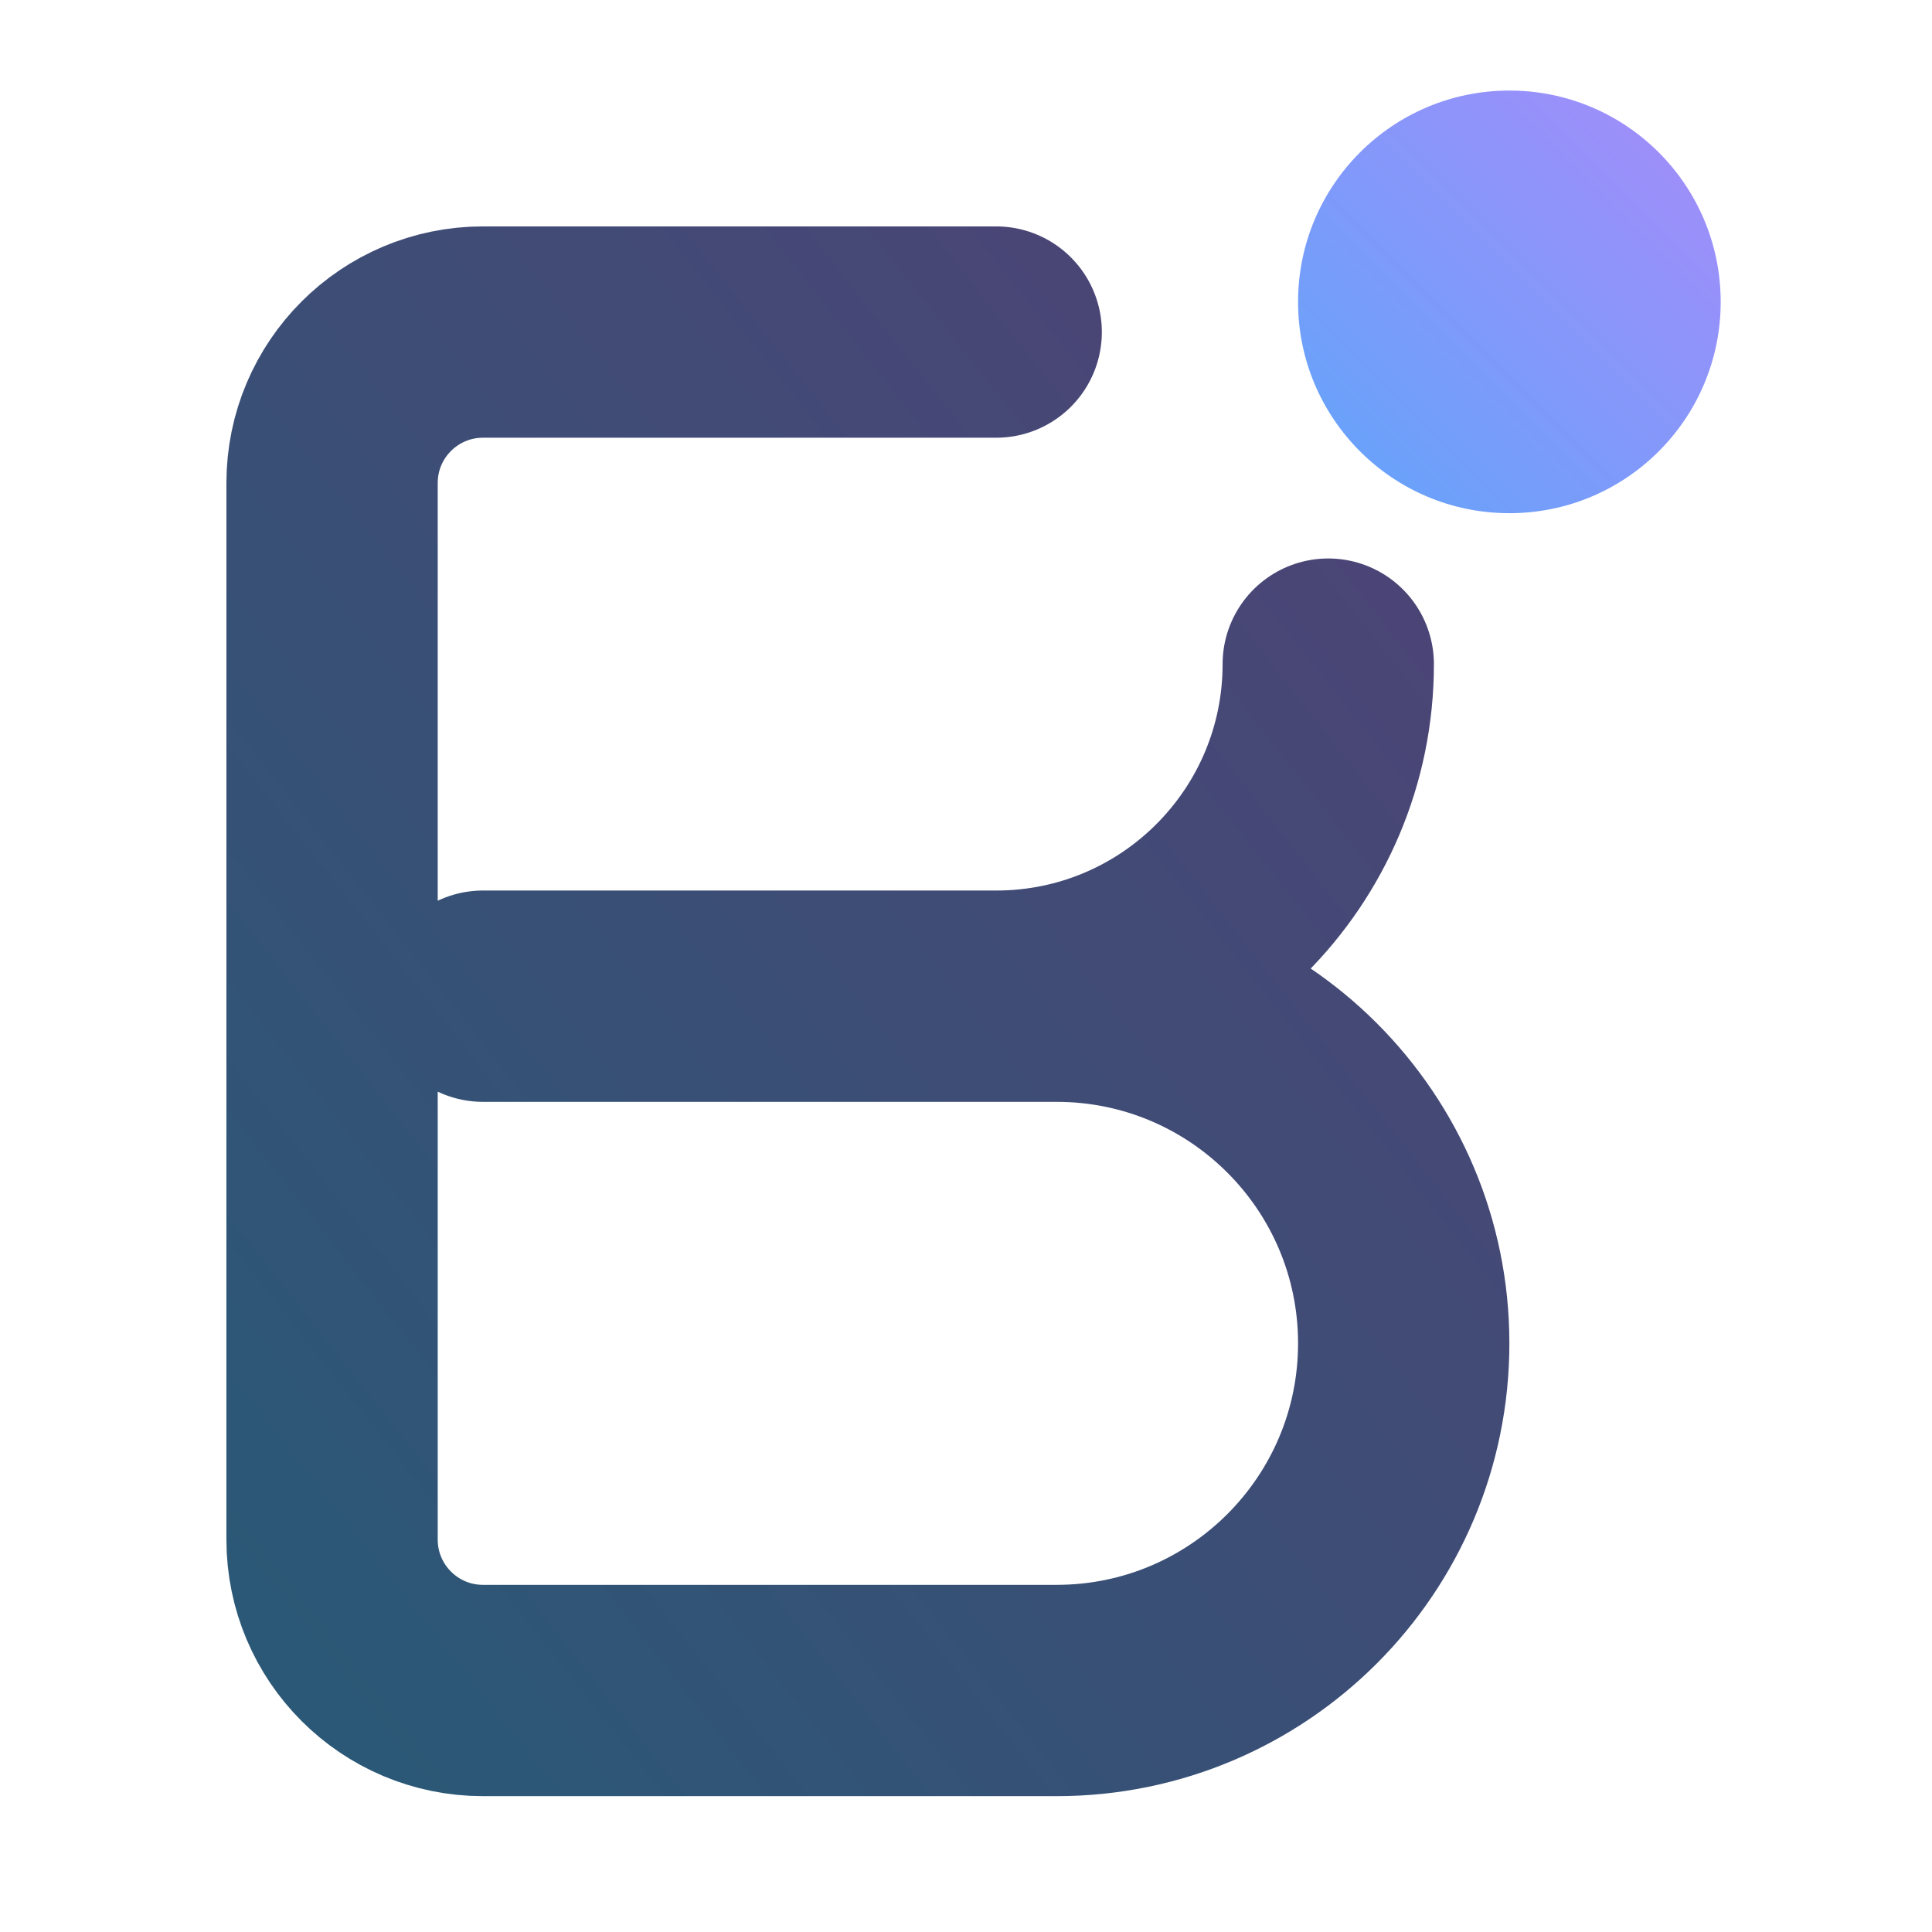
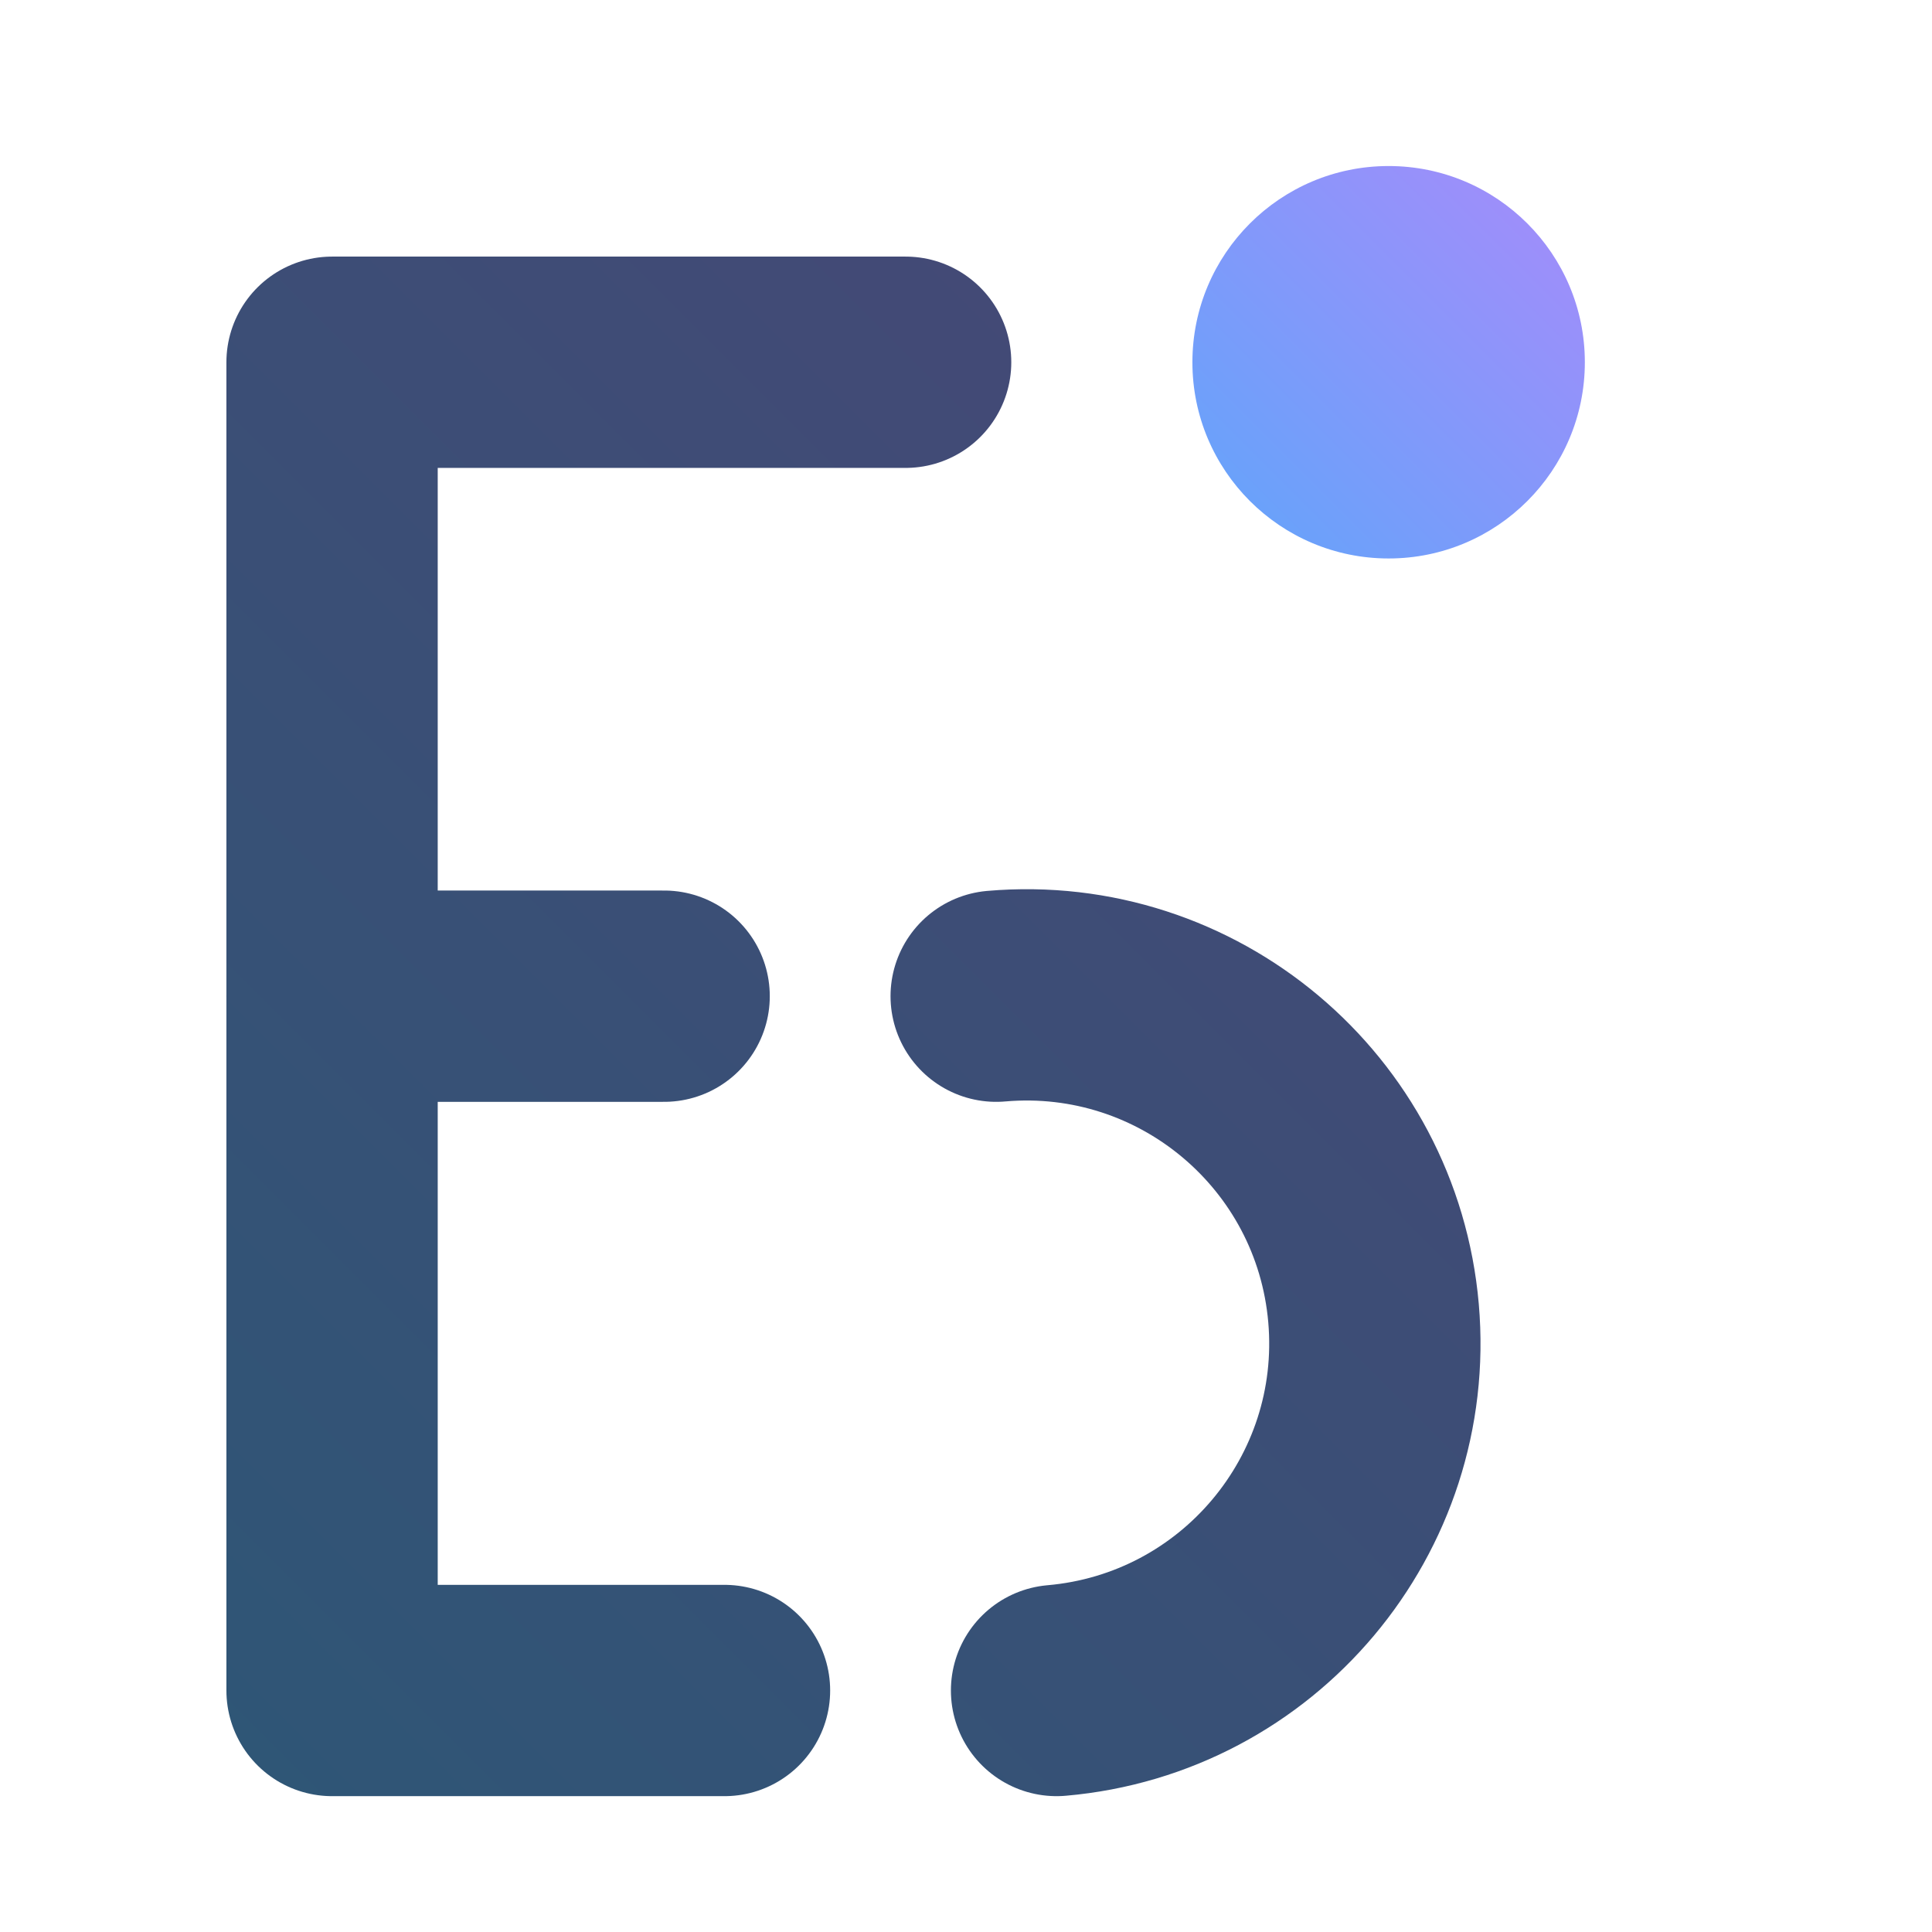
<svg xmlns="http://www.w3.org/2000/svg" viewBox="0 0 64 64" role="img" aria-label="EB Studio">
  <defs>
-     <linearGradient id="eb-frame" x1="0" y1="1" x2="1" y2="0">
+     <linearGradient id="eb-frame" gradientUnits="userSpaceOnUse" x1="0" y1="64" x2="64" y2="0">
      <stop offset="0" stop-color="#2b5876" />
      <stop offset="1" stop-color="#4e4376" />
    </linearGradient>
    <linearGradient id="eb-dot" x1="0" y1="1" x2="1" y2="0">
      <stop offset="0" stop-color="#60a5fa" />
      <stop offset="1" stop-color="#a78bfa" />
    </linearGradient>
  </defs>
-   <path d="M33 11 H16 A5 5 0 0 0 11 16 V51 A5 5 0 0 0 16 56 H35 A11.5 11.5 0 0 0 35 33 H16 M33 33 A11 11 0 0 0 44 22" fill="none" stroke="url(#eb-frame)" stroke-width="7" stroke-linecap="round" stroke-linejoin="round" />
-   <circle cx="50" cy="10" r="7" fill="url(#eb-dot)" />
+   <g fill="none" stroke="url(#eb-frame)" stroke-width="7" stroke-linecap="round" stroke-linejoin="round">
+     <path d="M30 12 H11 V56 H24" />
+     <path d="M11 33 H22" />
+     <path d="M33 33 A11.5 11.5 0 0 1 35 56" />
+   </g>
+   <circle cx="46" cy="12" r="6.5" fill="url(#eb-dot)" />
</svg>
